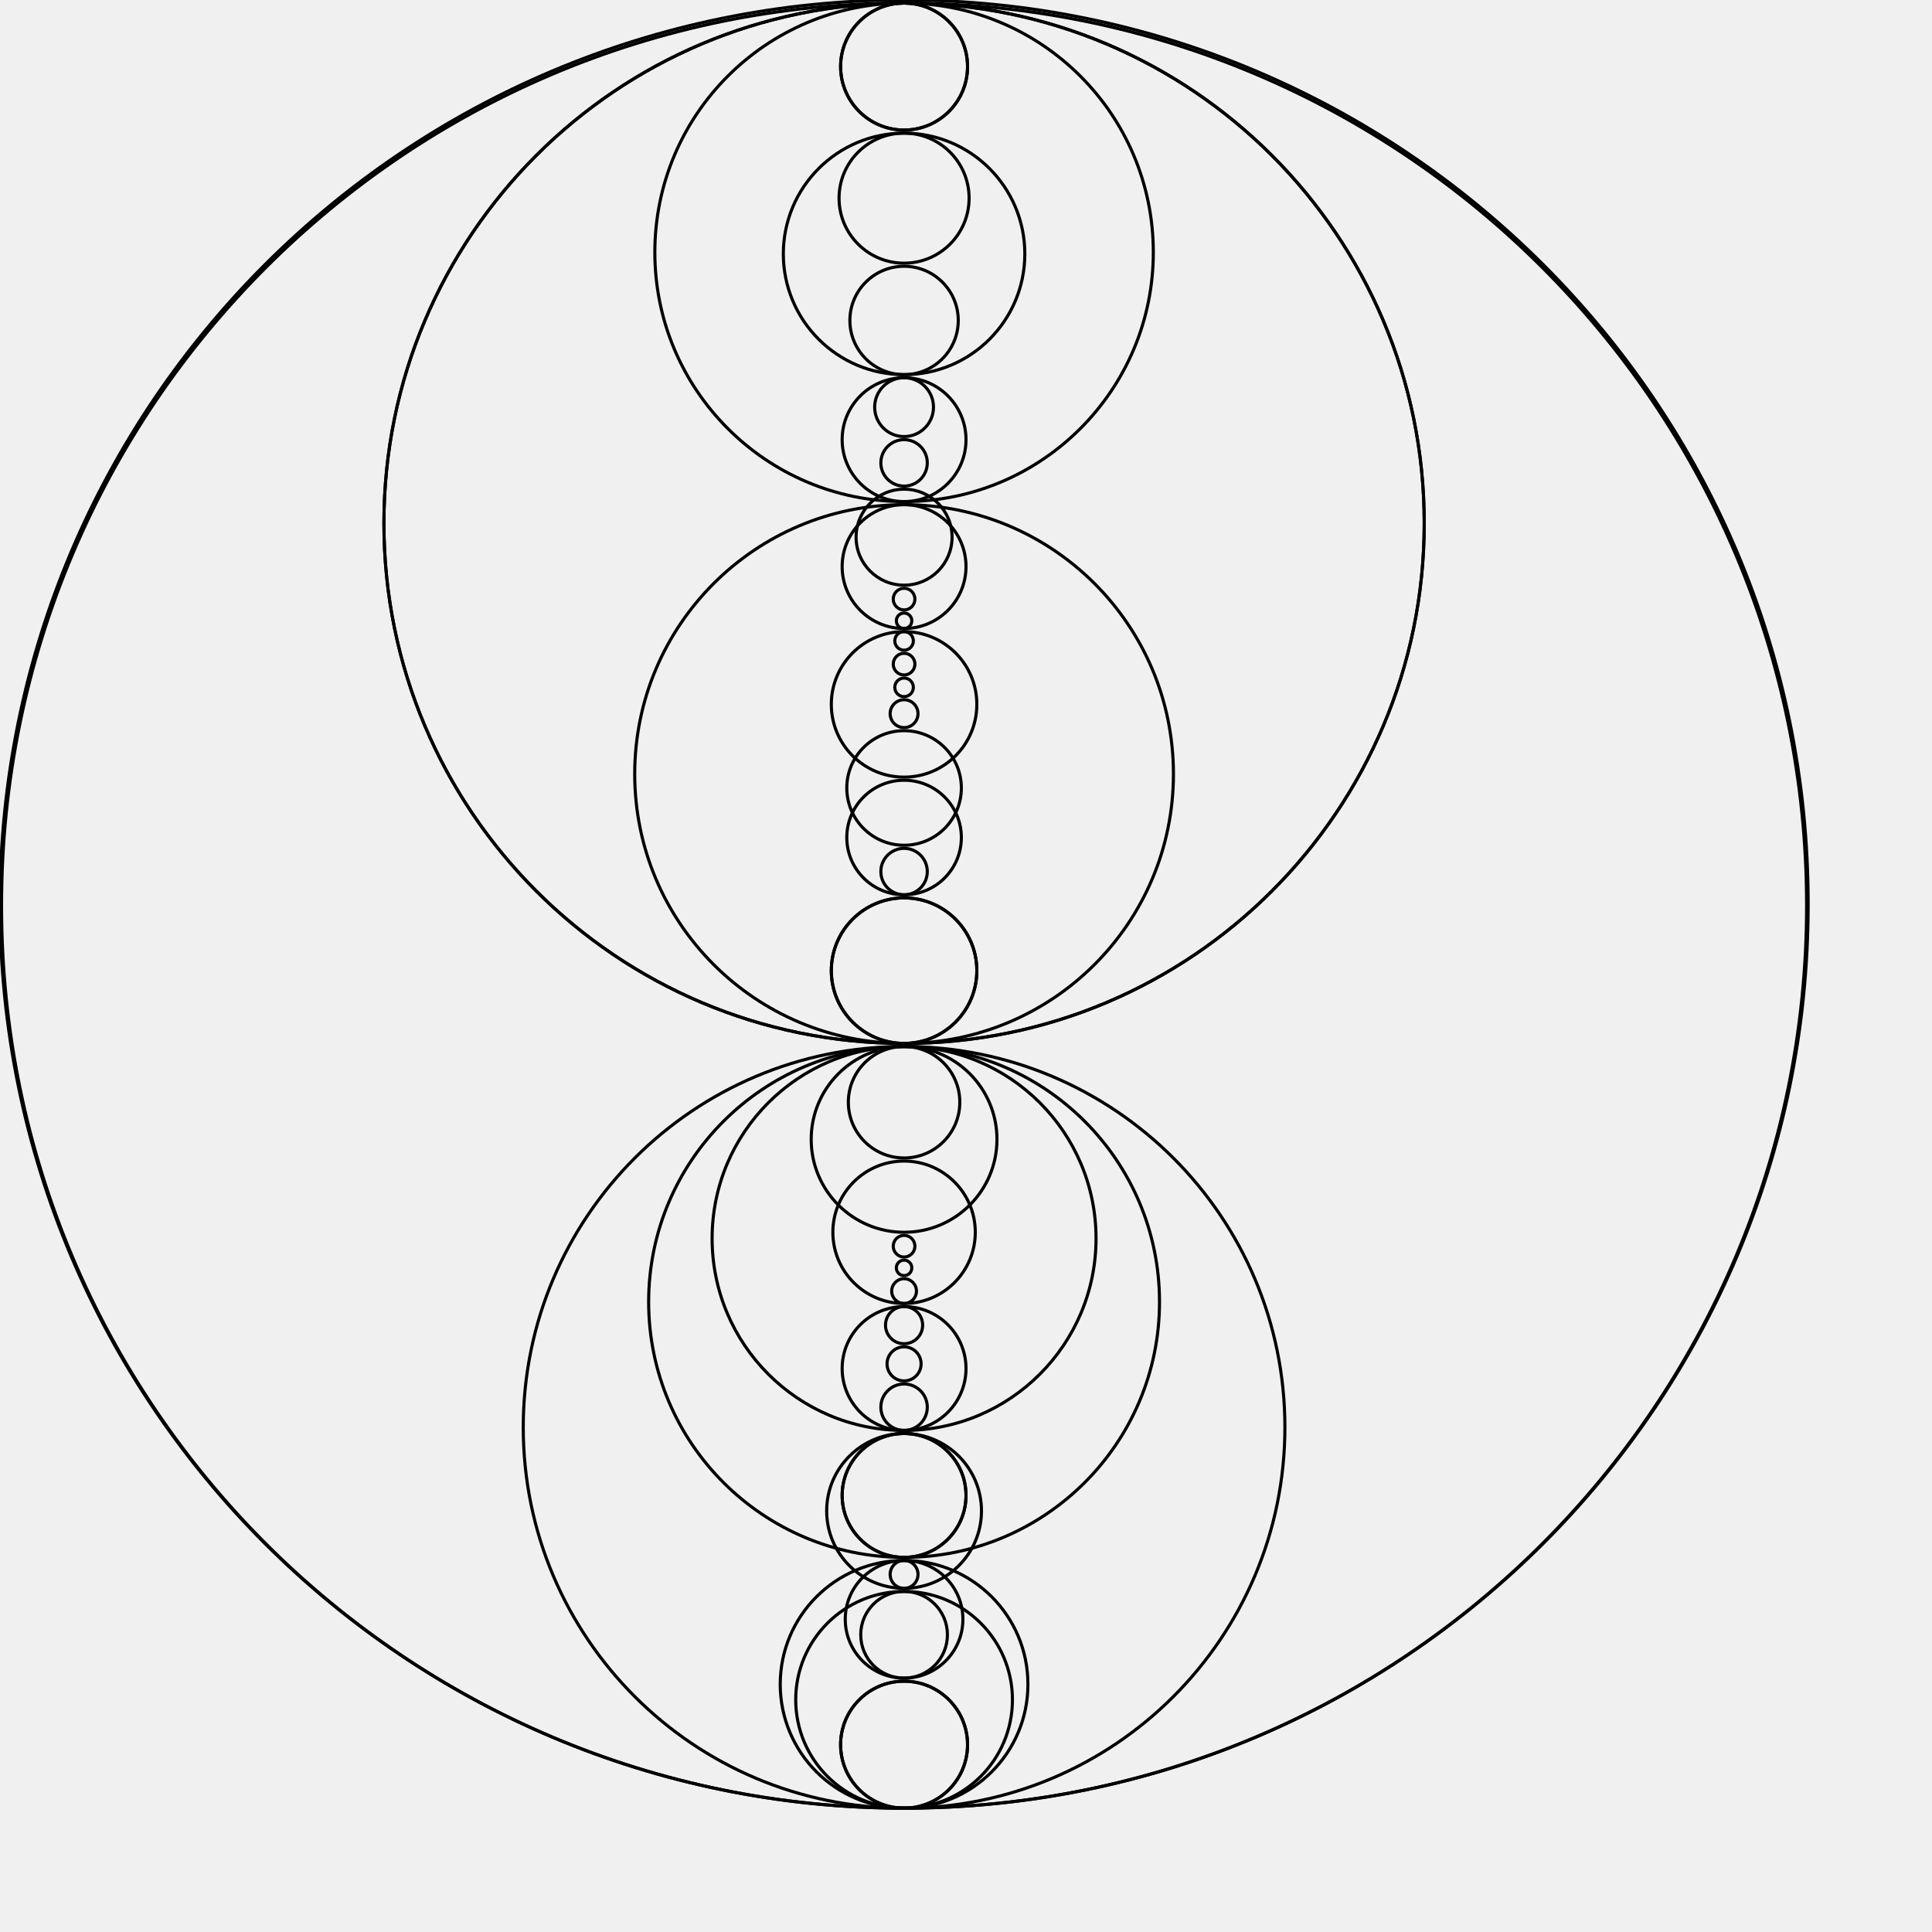
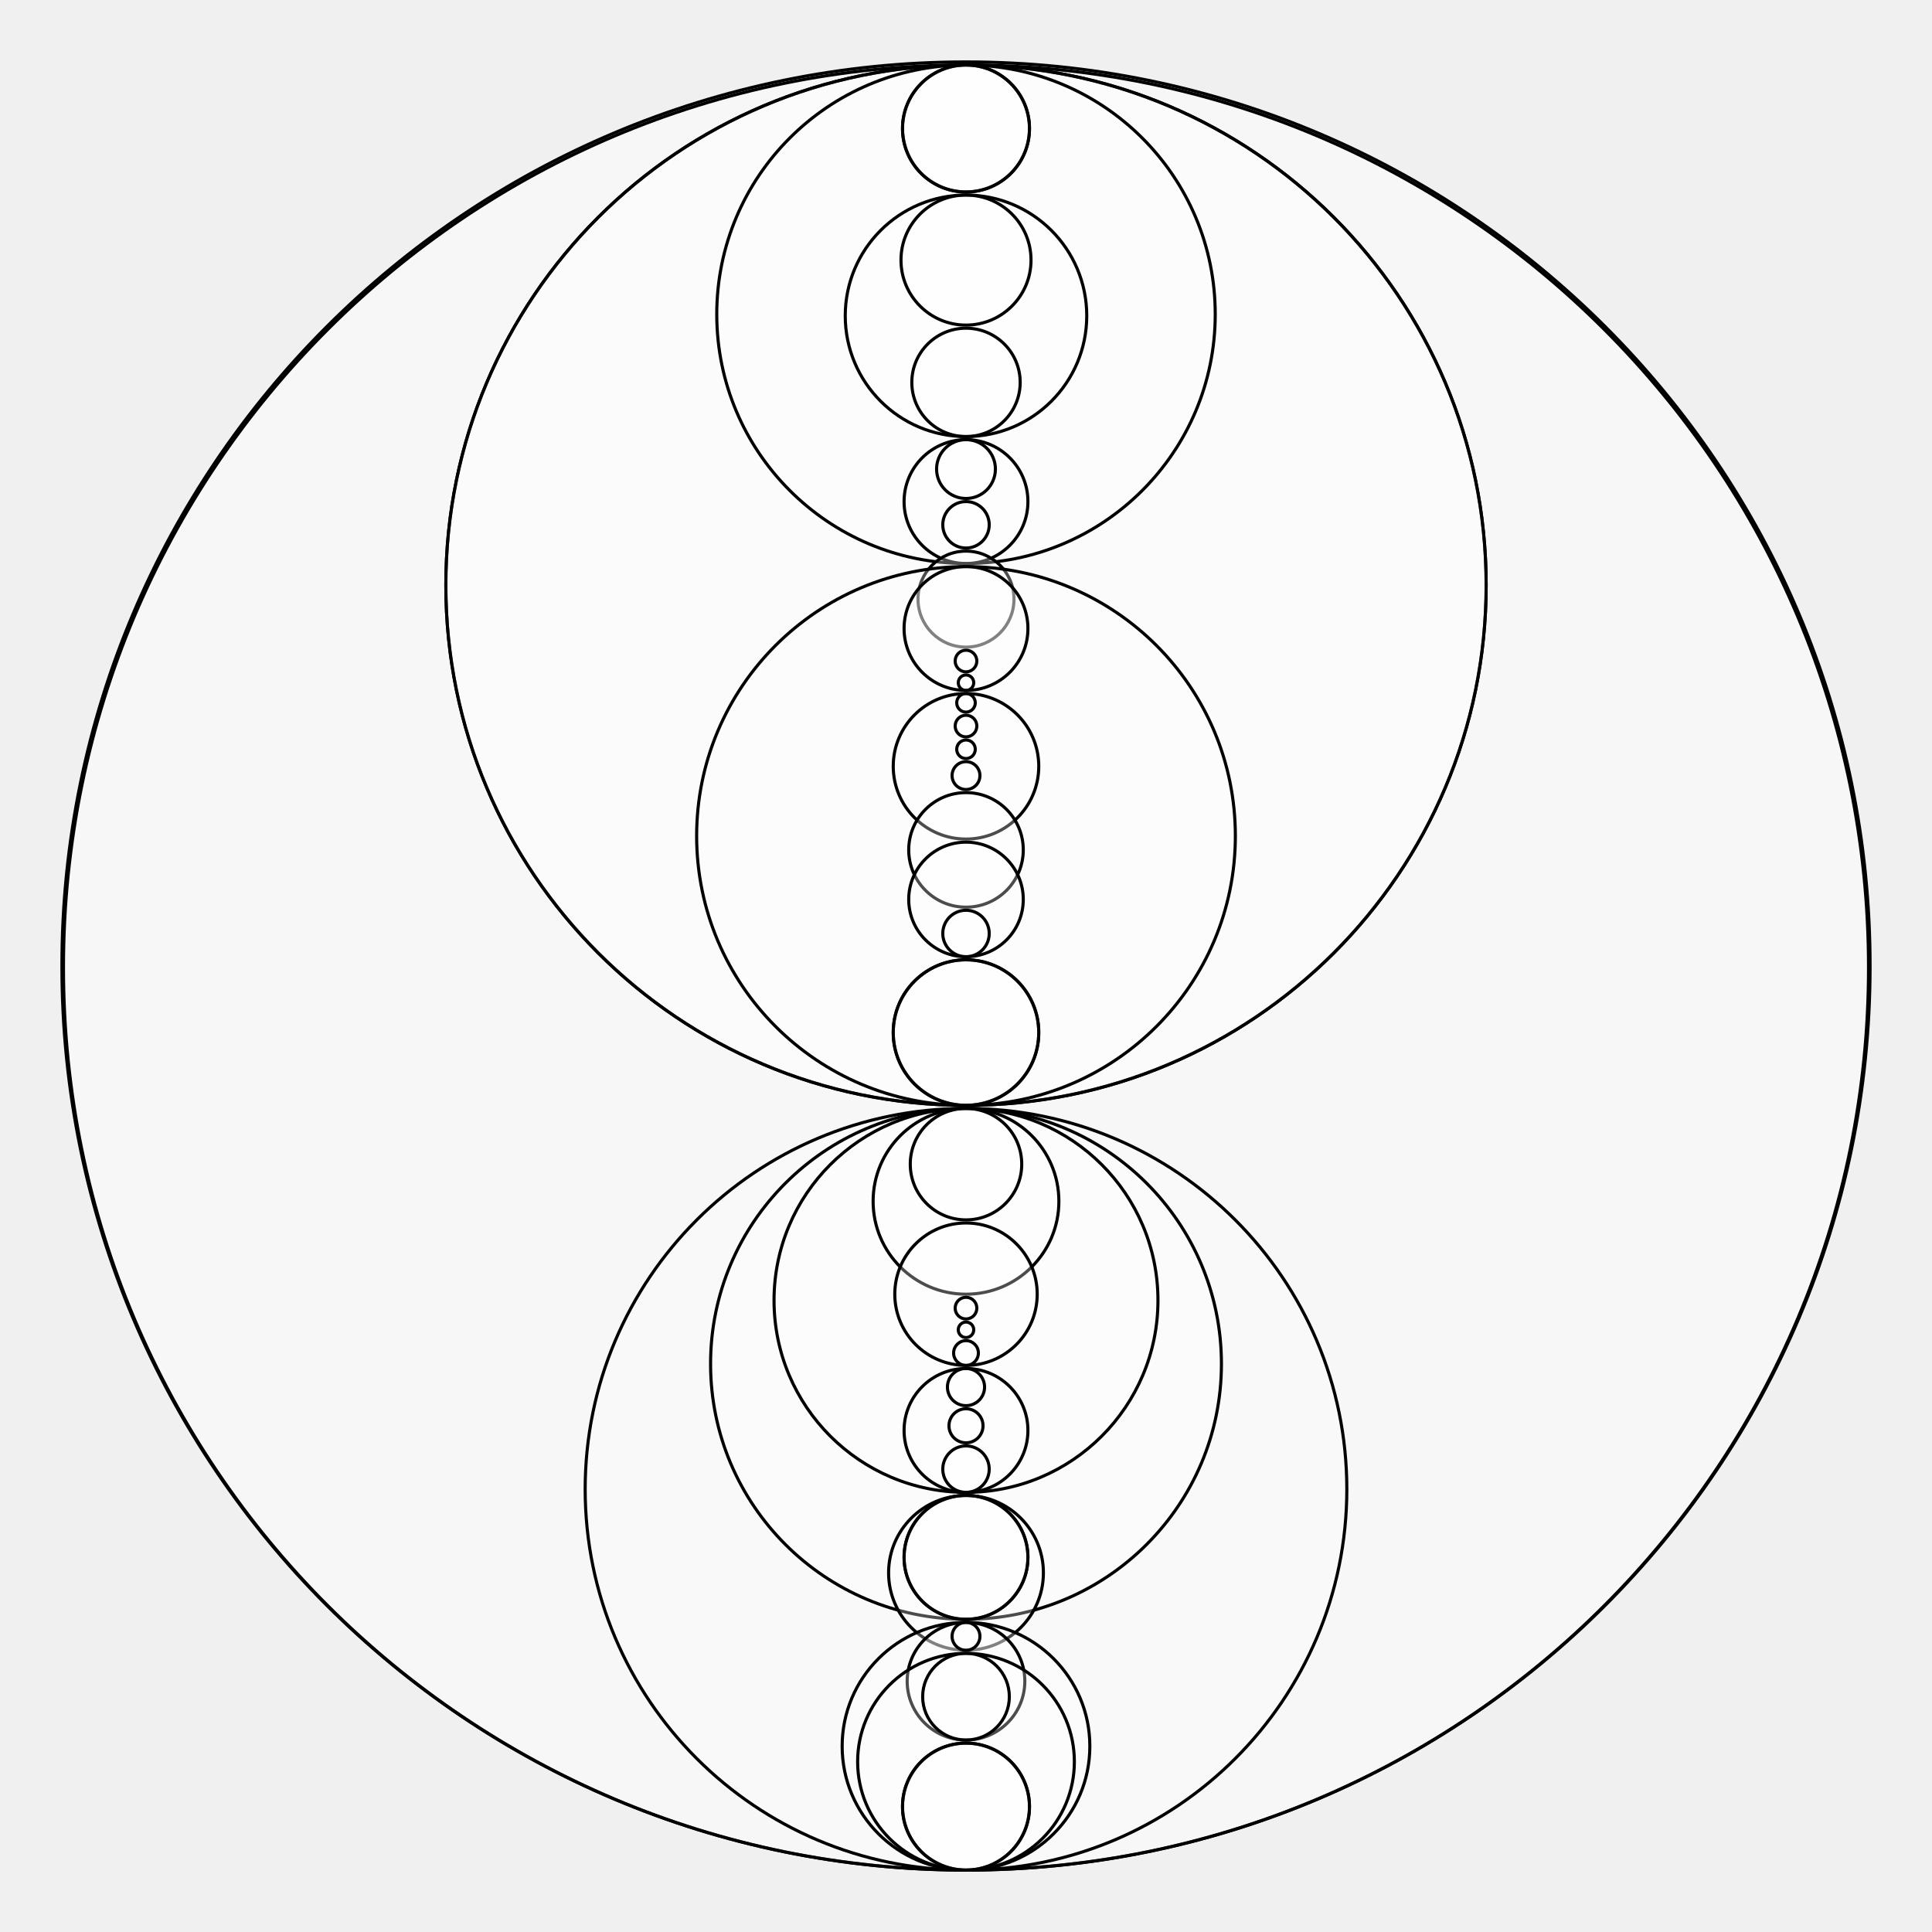
<svg xmlns="http://www.w3.org/2000/svg" width="312" height="312" viewBox="0 0 624 624">
-   <g transform="translate(292 400)">
-     <circle style="fill:none;stroke:black;stroke-width:1px" cy="-108" cx="0" r="292" />
-     <circle style="fill:none;stroke:black;stroke-width:1px" cy="-107.5" cx="0" r="291.5" />
-     <circle style="fill:none;stroke:black;stroke-width:1px" cy="-231" cx="0" r="168" />
-     <circle style="fill:none;stroke:black;stroke-width:1px" cy="-231" cx="0" r="168" />
-     <circle style="fill:none;stroke:black;stroke-width:1px" cy="-318.5" cx="0" r="80.5" />
-     <circle style="fill:none;stroke:black;stroke-width:1px" cy="-378.5" cx="0" r="20.5" />
-     <circle style="fill:none;stroke:black;stroke-width:1px" cy="-378.5" cx="0" r="20.5" />
-     <circle style="fill:none;stroke:black;stroke-width:1px" cy="-318" cx="0" r="39" />
-     <circle style="fill:none;stroke:black;stroke-width:1px" cy="-336" cx="0" r="21" />
-     <circle style="fill:none;stroke:black;stroke-width:1px" cy="-296.5" cx="0" r="17.5" />
-     <circle style="fill:none;stroke:black;stroke-width:1px" cy="-258" cx="0" r="20" />
-     <circle style="fill:none;stroke:black;stroke-width:1px" cy="-268.5" cx="0" r="9.5" />
-     <circle style="fill:none;stroke:black;stroke-width:1px" cy="-250.5" cx="0" r="7.5" />
-     <circle style="fill:none;stroke:black;stroke-width:1px" cy="-226.5" cx="0" r="15.5" />
-     <circle style="fill:none;stroke:black;stroke-width:1px" cy="-150" cx="0" r="87" />
-     <circle style="fill:none;stroke:black;stroke-width:1px" cy="-217" cx="0" r="20" />
-     <circle style="fill:none;stroke:black;stroke-width:1px" cy="-206.5" cx="0" r="3.5" />
-     <circle style="fill:none;stroke:black;stroke-width:1px" cy="-199.5" cx="0" r="2.5" />
-     <circle style="fill:none;stroke:black;stroke-width:1px" cy="-172.5" cx="0" r="23.5" />
-     <circle style="fill:none;stroke:black;stroke-width:1px" cy="-193" cx="0" r="3" />
-     <circle style="fill:none;stroke:black;stroke-width:1px" cy="-185.5" cx="0" r="3.5" />
-     <circle style="fill:none;stroke:black;stroke-width:1px" cy="-178" cx="0" r="3" />
-     <circle style="fill:none;stroke:black;stroke-width:1px" cy="-169.5" cx="0" r="4.5" />
-     <circle style="fill:none;stroke:black;stroke-width:1px" cy="-145.5" cx="0" r="18.5" />
-     <circle style="fill:none;stroke:black;stroke-width:1px" cy="-129.5" cx="0" r="18.5" />
-     <circle style="fill:none;stroke:black;stroke-width:1px" cy="-118.5" cx="0" r="7.5" />
-     <circle style="fill:none;stroke:black;stroke-width:1px" cy="-86.5" cx="0" r="23.5" />
-     <circle style="fill:none;stroke:black;stroke-width:1px" cy="-86.5" cx="0" r="23.5" />
-     <circle style="fill:none;stroke:black;stroke-width:1px" cy="61" cx="0" r="123" />
-     <circle style="fill:none;stroke:black;stroke-width:1px" cy="20.5" cx="0" r="82.5" />
-     <circle style="fill:none;stroke:black;stroke-width:1px" cy="0" cx="0" r="62" />
-     <circle style="fill:none;stroke:black;stroke-width:1px" cy="-32" cx="0" r="30" />
-     <circle style="fill:none;stroke:black;stroke-width:1px" cy="-44" cx="0" r="18" />
-     <circle style="fill:none;stroke:black;stroke-width:1px" cy="-2" cx="0" r="23" />
-     <circle style="fill:none;stroke:black;stroke-width:1px" cy="2.5" cx="0" r="3.5" />
-     <circle style="fill:none;stroke:black;stroke-width:1px" cy="9.5" cx="0" r="2.5" />
-     <circle style="fill:none;stroke:black;stroke-width:1px" cy="17" cx="0" r="4" />
-     <circle style="fill:none;stroke:black;stroke-width:1px" cy="42" cx="0" r="20" />
-     <circle style="fill:none;stroke:black;stroke-width:1px" cy="28" cx="0" r="6" />
-     <circle style="fill:none;stroke:black;stroke-width:1px" cy="40.5" cx="0" r="5.5" />
-     <circle style="fill:none;stroke:black;stroke-width:1px" cy="54.5" cx="0" r="7.5" />
-     <circle style="fill:none;stroke:black;stroke-width:1px" cy="88" cx="0" r="25" />
-     <circle style="fill:none;stroke:black;stroke-width:1px" cy="83" cx="0" r="20" />
-     <circle style="fill:none;stroke:black;stroke-width:1px" cy="83" cx="0" r="20" />
-     <circle style="fill:none;stroke:black;stroke-width:1px" cy="144" cx="0" r="40" />
-     <circle style="fill:none;stroke:black;stroke-width:1px" cy="123" cx="0" r="19" />
-     <circle style="fill:none;stroke:black;stroke-width:1px" cy="108.5" cx="0" r="4.5" />
-     <circle style="fill:none;stroke:black;stroke-width:1px" cy="149" cx="0" r="35" />
-     <circle style="fill:none;stroke:black;stroke-width:1px" cy="128" cx="0" r="14" />
-     <circle style="fill:none;stroke:black;stroke-width:1px" cy="163.5" cx="0" r="20.5" />
-     <circle style="fill:none;stroke:black;stroke-width:1px" cy="163.5" cx="0" r="20.5" />
+   <g transform="translate(312 20)">
+     <circle style="fill:white;fill-opacity:0.3;stroke:black;stroke-width:1px" cy="292" cx="0" r="292" />
+     <circle style="fill:white;fill-opacity:0.3;stroke:black;stroke-width:1px" cy="292.5" cx="0" r="291.5" />
+     <circle style="fill:white;fill-opacity:0.3;stroke:black;stroke-width:1px" cy="169" cx="0" r="168" />
+     <circle style="fill:white;fill-opacity:0.3;stroke:black;stroke-width:1px" cy="169" cx="0" r="168" />
+     <circle style="fill:white;fill-opacity:0.3;stroke:black;stroke-width:1px" cy="81.5" cx="0" r="80.5" />
+     <circle style="fill:white;fill-opacity:0.3;stroke:black;stroke-width:1px" cy="21.5" cx="0" r="20.5" />
+     <circle style="fill:white;fill-opacity:0.3;stroke:black;stroke-width:1px" cy="21.5" cx="0" r="20.5" />
+     <circle style="fill:white;fill-opacity:0.3;stroke:black;stroke-width:1px" cy="82" cx="0" r="39" />
+     <circle style="fill:white;fill-opacity:0.3;stroke:black;stroke-width:1px" cy="64" cx="0" r="21" />
+     <circle style="fill:white;fill-opacity:0.3;stroke:black;stroke-width:1px" cy="103.5" cx="0" r="17.5" />
+     <circle style="fill:white;fill-opacity:0.3;stroke:black;stroke-width:1px" cy="142" cx="0" r="20" />
+     <circle style="fill:white;fill-opacity:0.3;stroke:black;stroke-width:1px" cy="131.5" cx="0" r="9.5" />
+     <circle style="fill:white;fill-opacity:0.3;stroke:black;stroke-width:1px" cy="149.5" cx="0" r="7.5" />
+     <circle style="fill:white;fill-opacity:0.3;stroke:black;stroke-width:1px" cy="173.5" cx="0" r="15.5" />
+     <circle style="fill:white;fill-opacity:0.3;stroke:black;stroke-width:1px" cy="250" cx="0" r="87" />
+     <circle style="fill:white;fill-opacity:0.3;stroke:black;stroke-width:1px" cy="183" cx="0" r="20" />
+     <circle style="fill:white;fill-opacity:0.3;stroke:black;stroke-width:1px" cy="193.5" cx="0" r="3.5" />
+     <circle style="fill:white;fill-opacity:0.3;stroke:black;stroke-width:1px" cy="200.5" cx="0" r="2.5" />
+     <circle style="fill:white;fill-opacity:0.3;stroke:black;stroke-width:1px" cy="227.5" cx="0" r="23.5" />
+     <circle style="fill:white;fill-opacity:0.3;stroke:black;stroke-width:1px" cy="207" cx="0" r="3" />
+     <circle style="fill:white;fill-opacity:0.3;stroke:black;stroke-width:1px" cy="214.5" cx="0" r="3.5" />
+     <circle style="fill:white;fill-opacity:0.3;stroke:black;stroke-width:1px" cy="222" cx="0" r="3" />
+     <circle style="fill:white;fill-opacity:0.3;stroke:black;stroke-width:1px" cy="230.5" cx="0" r="4.5" />
+     <circle style="fill:white;fill-opacity:0.3;stroke:black;stroke-width:1px" cy="254.5" cx="0" r="18.5" />
+     <circle style="fill:white;fill-opacity:0.3;stroke:black;stroke-width:1px" cy="270.5" cx="0" r="18.5" />
+     <circle style="fill:white;fill-opacity:0.3;stroke:black;stroke-width:1px" cy="281.5" cx="0" r="7.5" />
+     <circle style="fill:white;fill-opacity:0.3;stroke:black;stroke-width:1px" cy="313.5" cx="0" r="23.5" />
+     <circle style="fill:white;fill-opacity:0.3;stroke:black;stroke-width:1px" cy="313.5" cx="0" r="23.5" />
+     <circle style="fill:white;fill-opacity:0.3;stroke:black;stroke-width:1px" cy="461" cx="0" r="123" />
+     <circle style="fill:white;fill-opacity:0.3;stroke:black;stroke-width:1px" cy="420.5" cx="0" r="82.5" />
+     <circle style="fill:white;fill-opacity:0.3;stroke:black;stroke-width:1px" cy="400" cx="0" r="62" />
+     <circle style="fill:white;fill-opacity:0.3;stroke:black;stroke-width:1px" cy="368" cx="0" r="30" />
+     <circle style="fill:white;fill-opacity:0.3;stroke:black;stroke-width:1px" cy="356" cx="0" r="18" />
+     <circle style="fill:white;fill-opacity:0.3;stroke:black;stroke-width:1px" cy="398" cx="0" r="23" />
+     <circle style="fill:white;fill-opacity:0.3;stroke:black;stroke-width:1px" cy="402.5" cx="0" r="3.5" />
+     <circle style="fill:white;fill-opacity:0.3;stroke:black;stroke-width:1px" cy="409.5" cx="0" r="2.5" />
+     <circle style="fill:white;fill-opacity:0.3;stroke:black;stroke-width:1px" cy="417" cx="0" r="4" />
+     <circle style="fill:white;fill-opacity:0.3;stroke:black;stroke-width:1px" cy="442" cx="0" r="20" />
+     <circle style="fill:white;fill-opacity:0.3;stroke:black;stroke-width:1px" cy="428" cx="0" r="6" />
+     <circle style="fill:white;fill-opacity:0.3;stroke:black;stroke-width:1px" cy="440.5" cx="0" r="5.5" />
+     <circle style="fill:white;fill-opacity:0.3;stroke:black;stroke-width:1px" cy="454.5" cx="0" r="7.5" />
+     <circle style="fill:white;fill-opacity:0.3;stroke:black;stroke-width:1px" cy="488" cx="0" r="25" />
+     <circle style="fill:white;fill-opacity:0.3;stroke:black;stroke-width:1px" cy="483" cx="0" r="20" />
+     <circle style="fill:white;fill-opacity:0.3;stroke:black;stroke-width:1px" cy="483" cx="0" r="20" />
+     <circle style="fill:white;fill-opacity:0.3;stroke:black;stroke-width:1px" cy="544" cx="0" r="40" />
+     <circle style="fill:white;fill-opacity:0.3;stroke:black;stroke-width:1px" cy="523" cx="0" r="19" />
+     <circle style="fill:white;fill-opacity:0.3;stroke:black;stroke-width:1px" cy="508.5" cx="0" r="4.5" />
+     <circle style="fill:white;fill-opacity:0.3;stroke:black;stroke-width:1px" cy="549" cx="0" r="35" />
+     <circle style="fill:white;fill-opacity:0.3;stroke:black;stroke-width:1px" cy="528" cx="0" r="14" />
+     <circle style="fill:white;fill-opacity:0.3;stroke:black;stroke-width:1px" cy="563.5" cx="0" r="20.5" />
+     <circle style="fill:white;fill-opacity:0.3;stroke:black;stroke-width:1px" cy="563.5" cx="0" r="20.5" />
  </g>
</svg>
